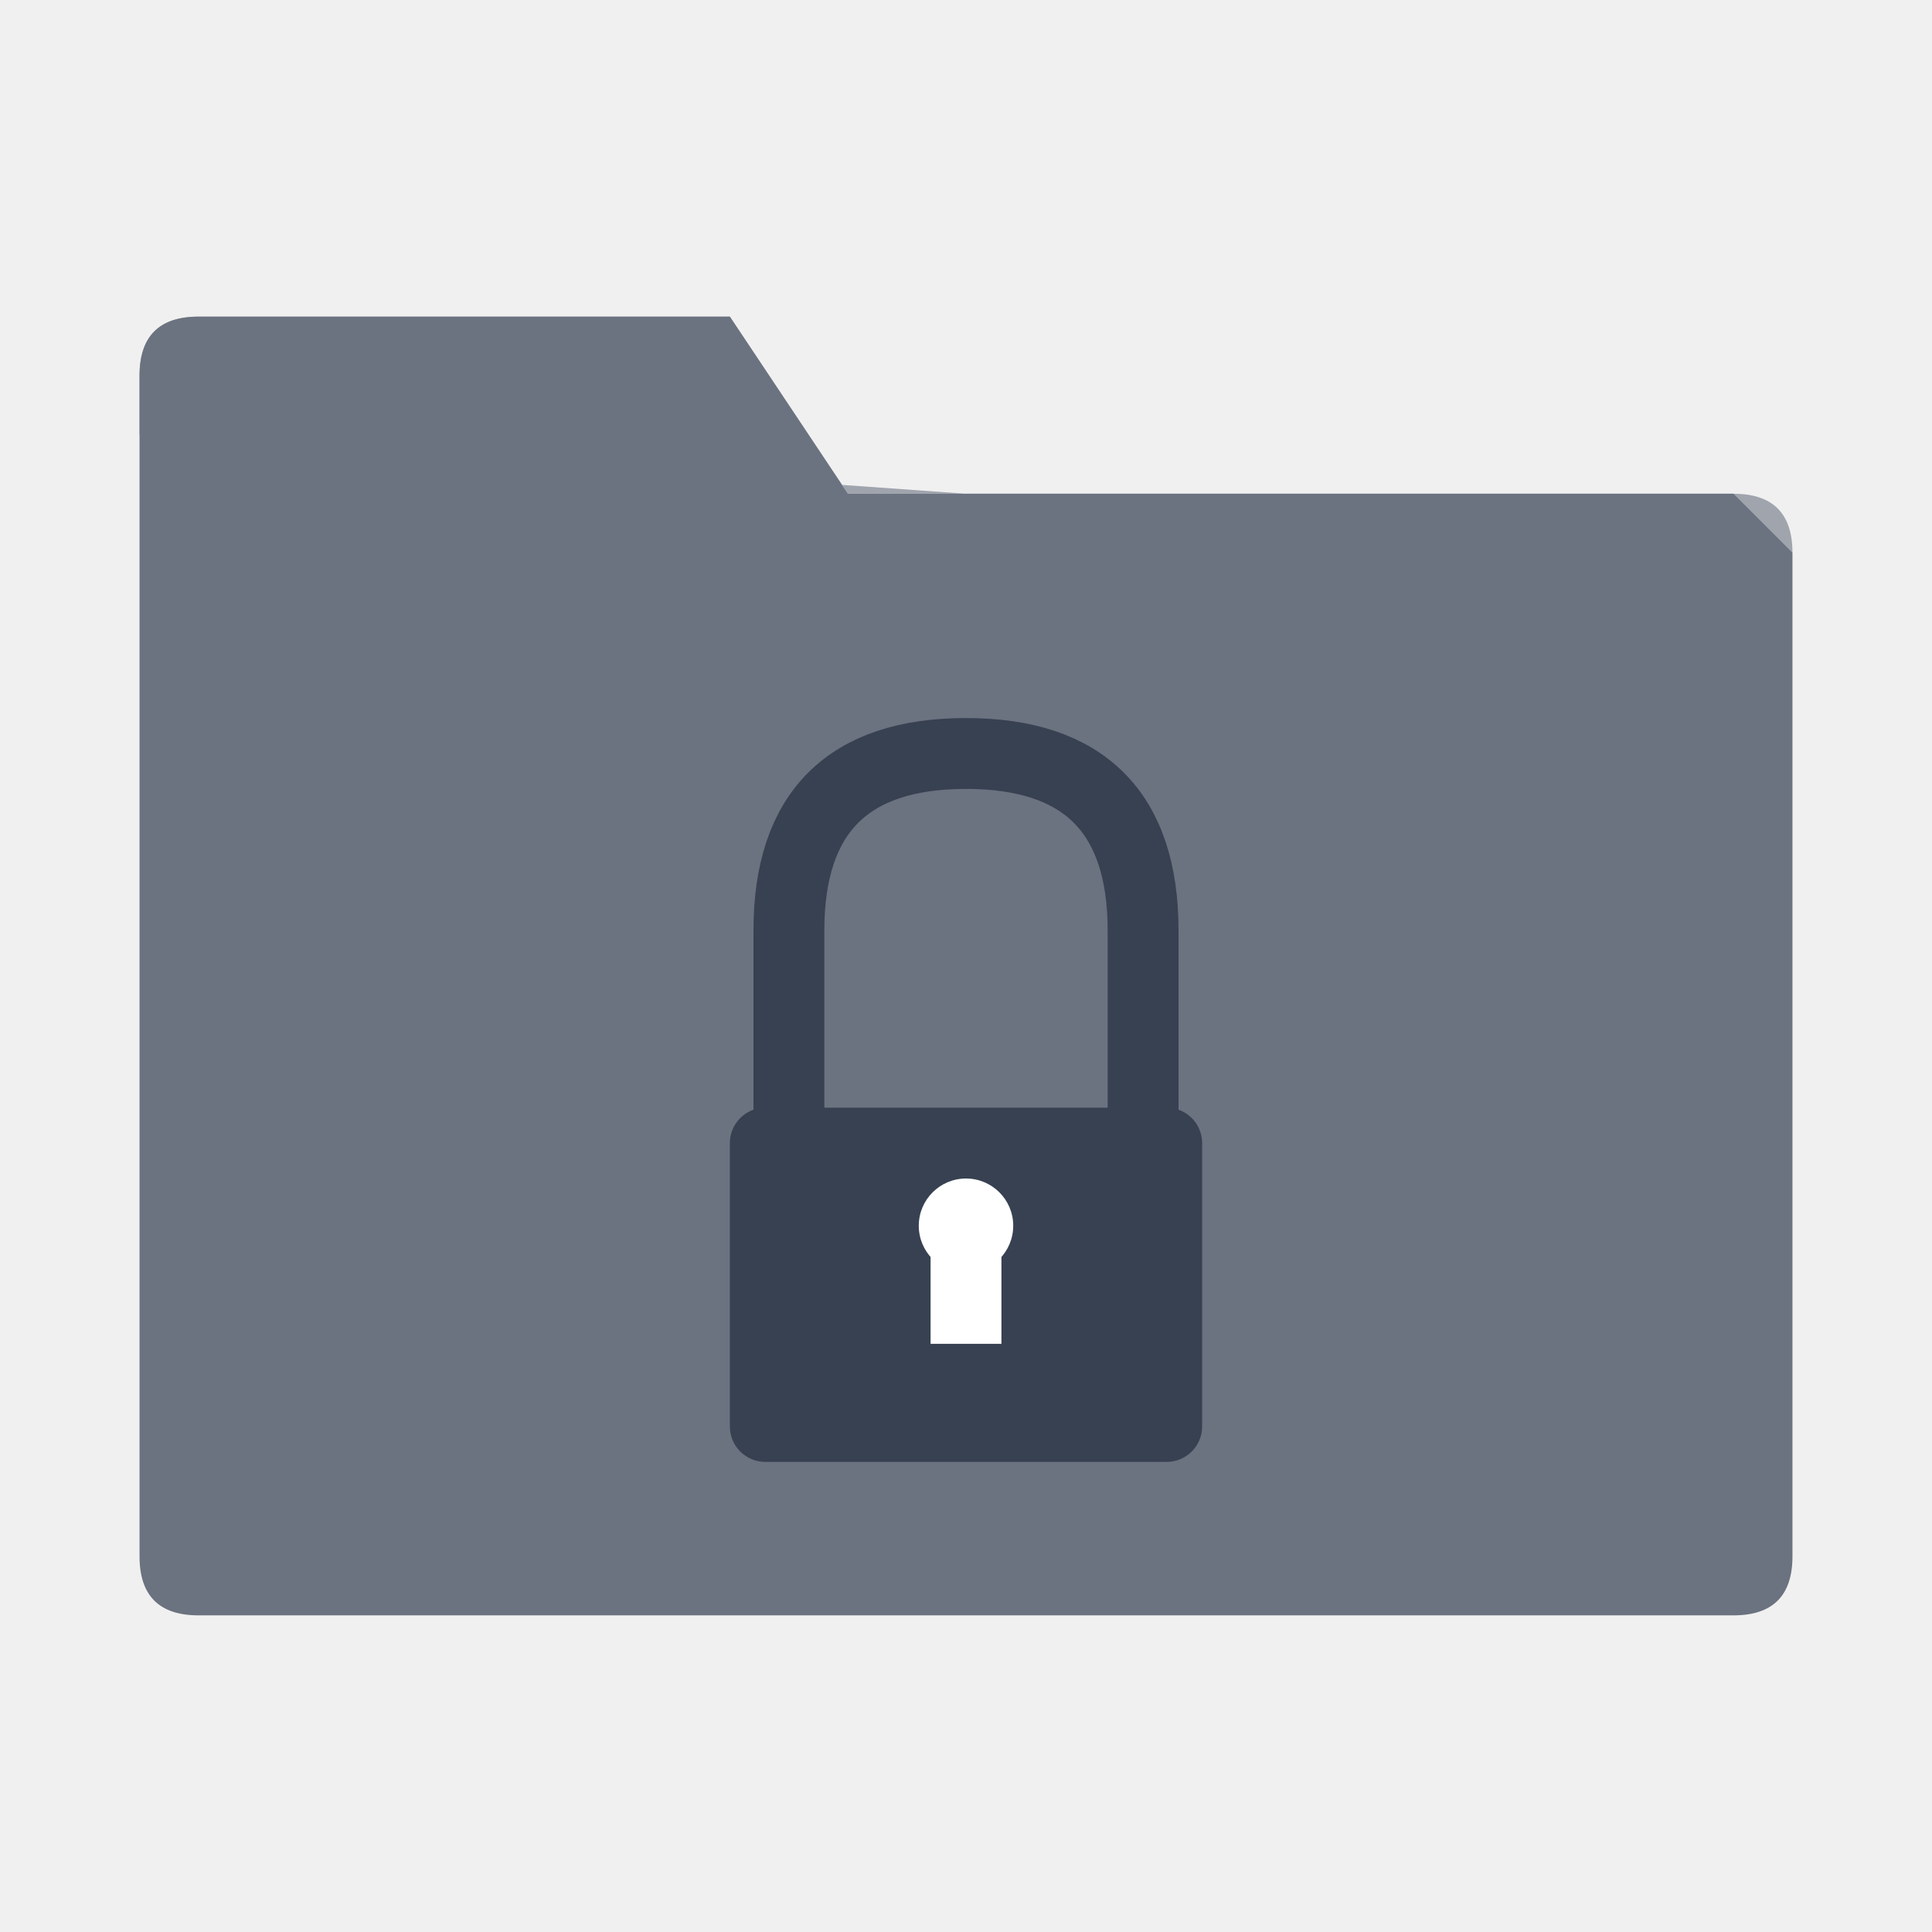
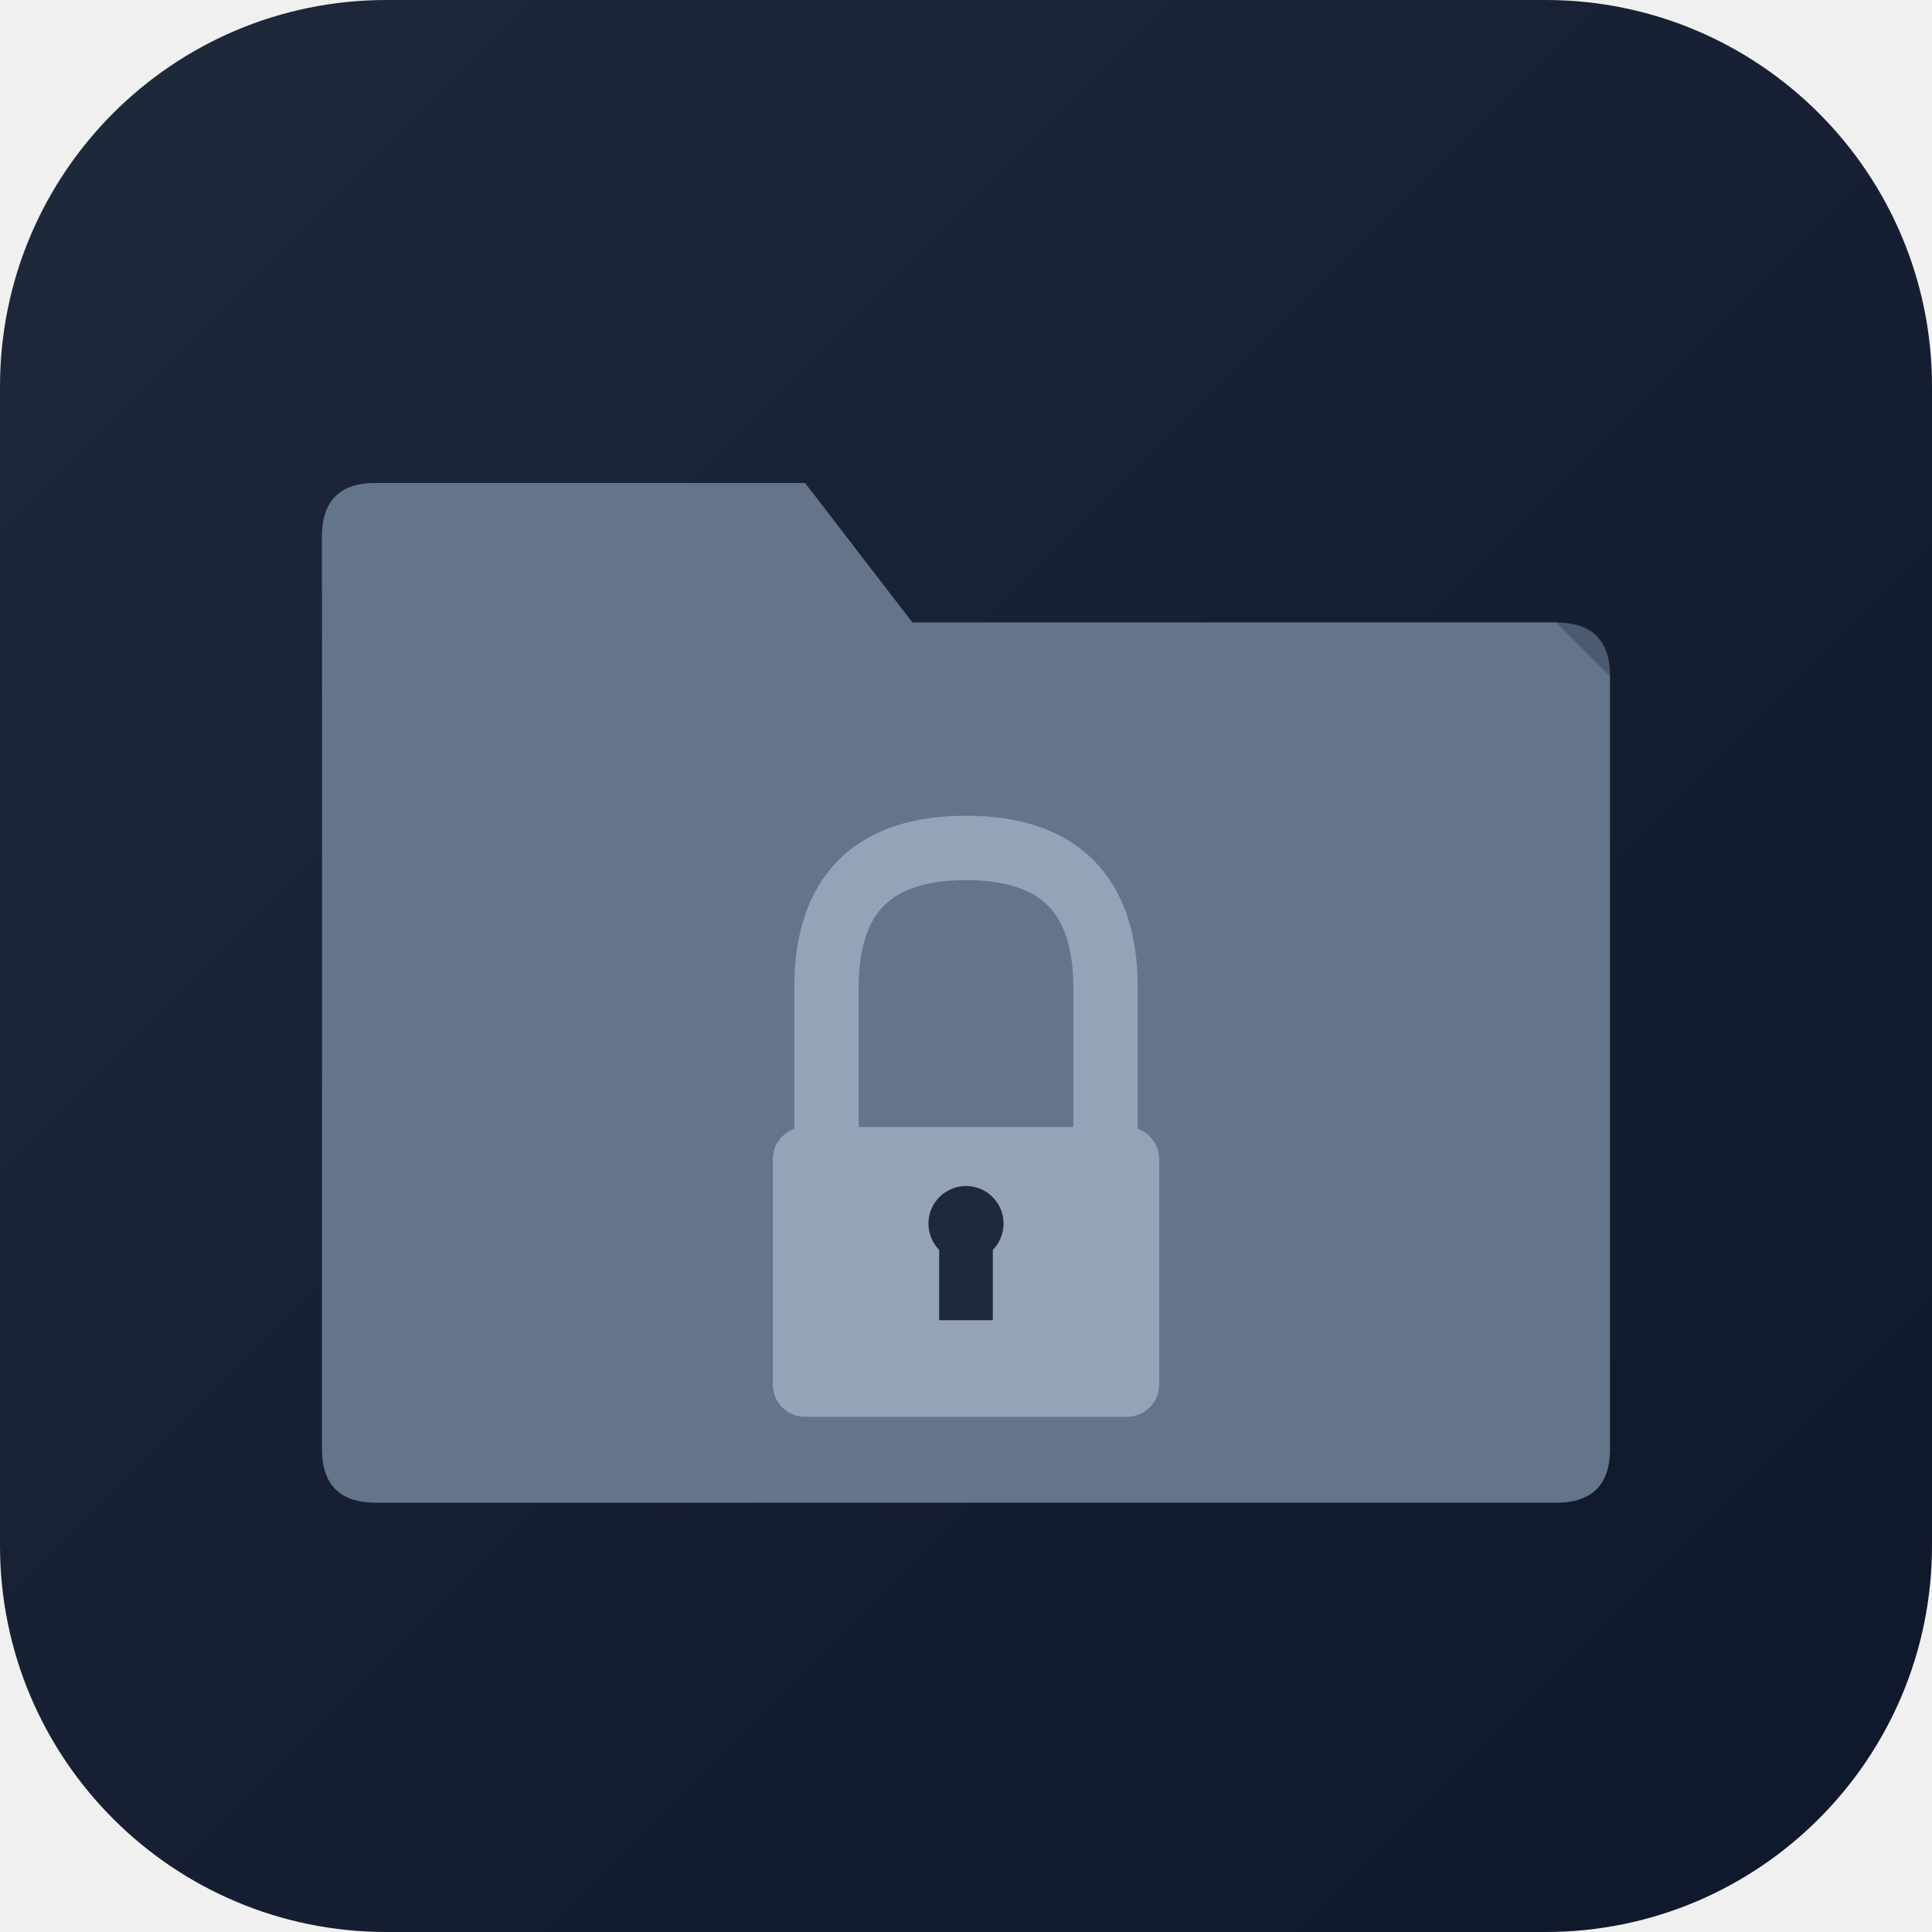
<svg xmlns="http://www.w3.org/2000/svg" viewBox="0 0 180 180">
-   <g transform="translate(90 90) scale(1.1) translate(-90 -90)">
-     <path d="M20 45 L20 40 Q20 35 25 35 L70 35 L80 50 L155 50 Q160 50 160 55" fill="#6B7280" opacity="0.6" />
-     <path d="M20 50 L20 140 Q20 145 25 145 L155 145 Q160 145 160 140 L160 55 Q160 55 155 50 L80 50 L70 35 L25 35 Q20 35 20 40 Z" fill="#6B7280" />
-     <path d="M75 102 L75 87 Q75 72 90 72 Q105 72 105 87 L105 102" fill="none" stroke="#374151" stroke-width="6" stroke-linecap="round" />
-     <rect x="70" y="102" width="40" height="30" rx="3" fill="#374151" />
-     <circle cx="90" cy="112" r="4" fill="white" />
-     <rect x="87" y="112" width="6" height="10" fill="white" />
-   </g>
+   <defs>
+     <linearGradient id="bgGradient" x1="0%" y1="0%" x2="100%" y2="100%">
+       <stop offset="0%" style="stop-color:#1e293b" />
+       <stop offset="100%" style="stop-color:#0f172a" />
+     </linearGradient>
+   </defs>
+   <rect x="0" y="0" width="180" height="180" rx="36" fill="url(#bgGradient)" />
+   <path d="M30 55 L30 50 Q30 45 35 45 L75 45 L85 58 L145 58 Q150 58 150 63" fill="#64748b" opacity="0.7" />
+   <path d="M30 60 L30 135 Q30 140 35 140 L145 140 Q150 140 150 135 L150 63 Q150 63 145 58 L85 58 L75 45 L35 45 Q30 45 30 50 Z" fill="#64748b" />
+   <path d="M77 105 L77 92 Q77 79 90 79 Q103 79 103 92 L103 105" fill="none" stroke="#94a3b8" stroke-width="6" stroke-linecap="round" />
+   <rect x="72" y="105" width="36" height="27" rx="3" fill="#94a3b8" />
+   <circle cx="90" cy="114" r="3.5" fill="#1e293b" />
+   <rect x="87.5" y="114" width="5" height="9" fill="#1e293b" />
</svg>
